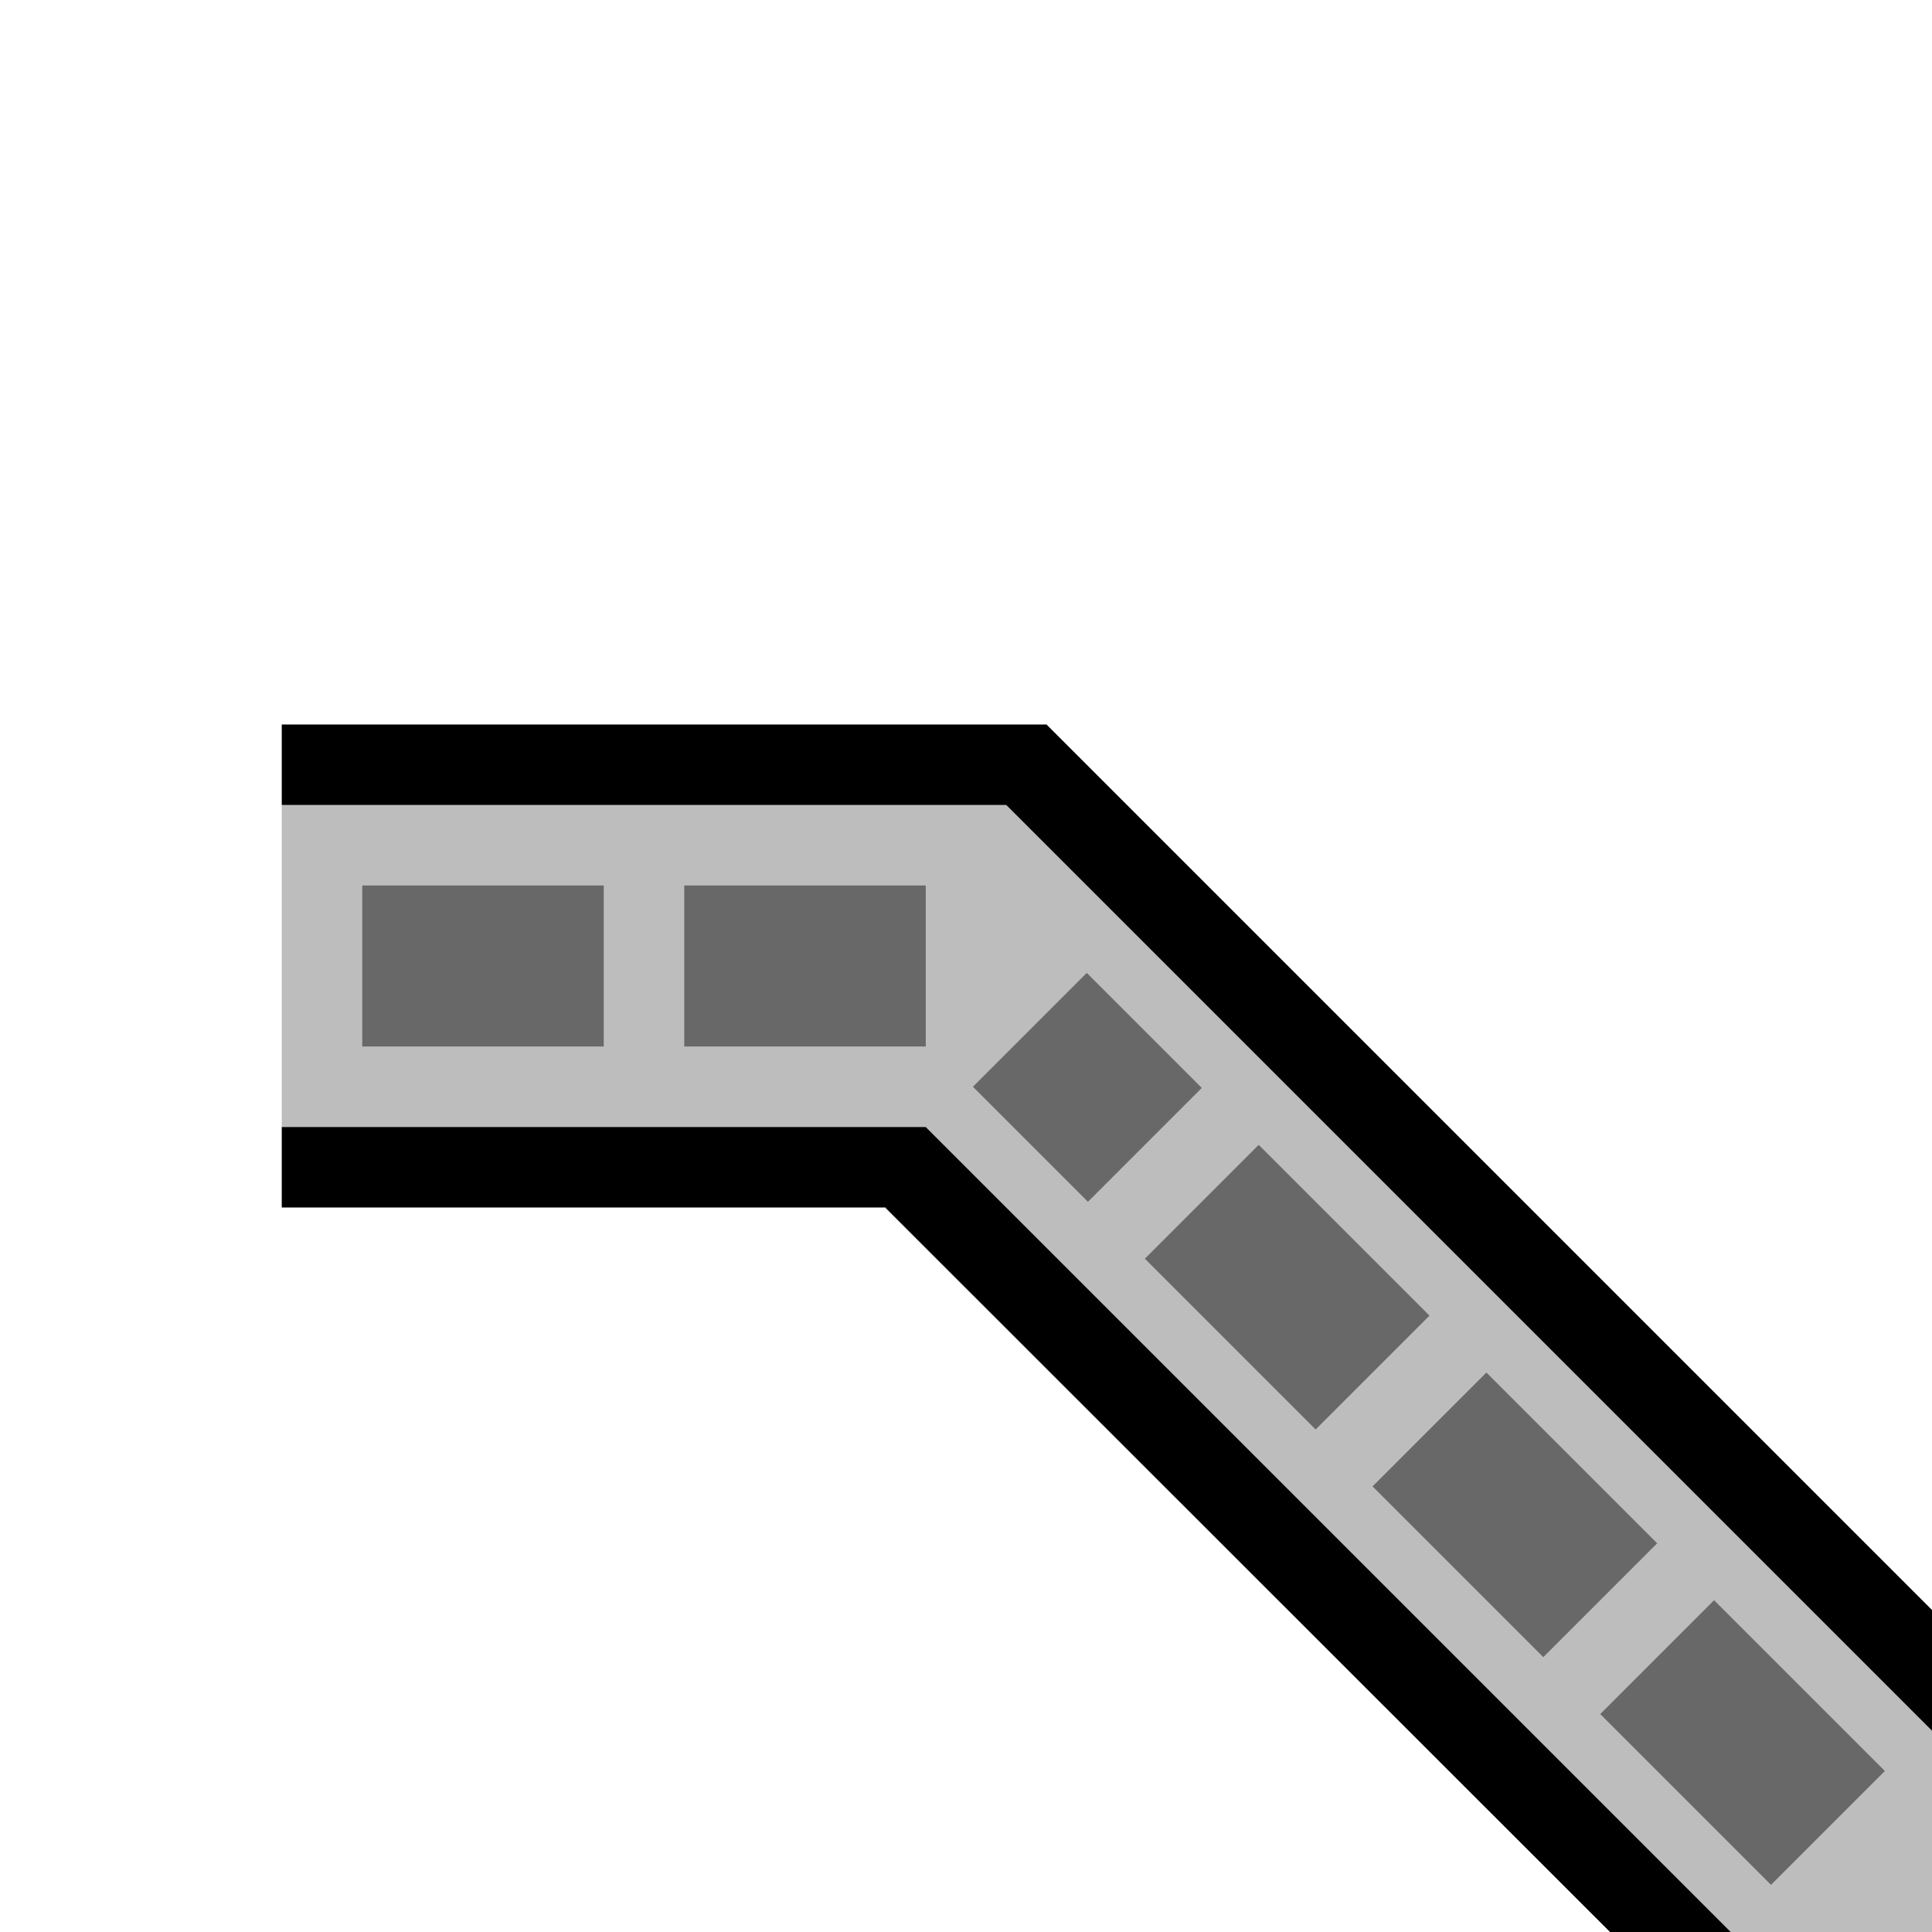
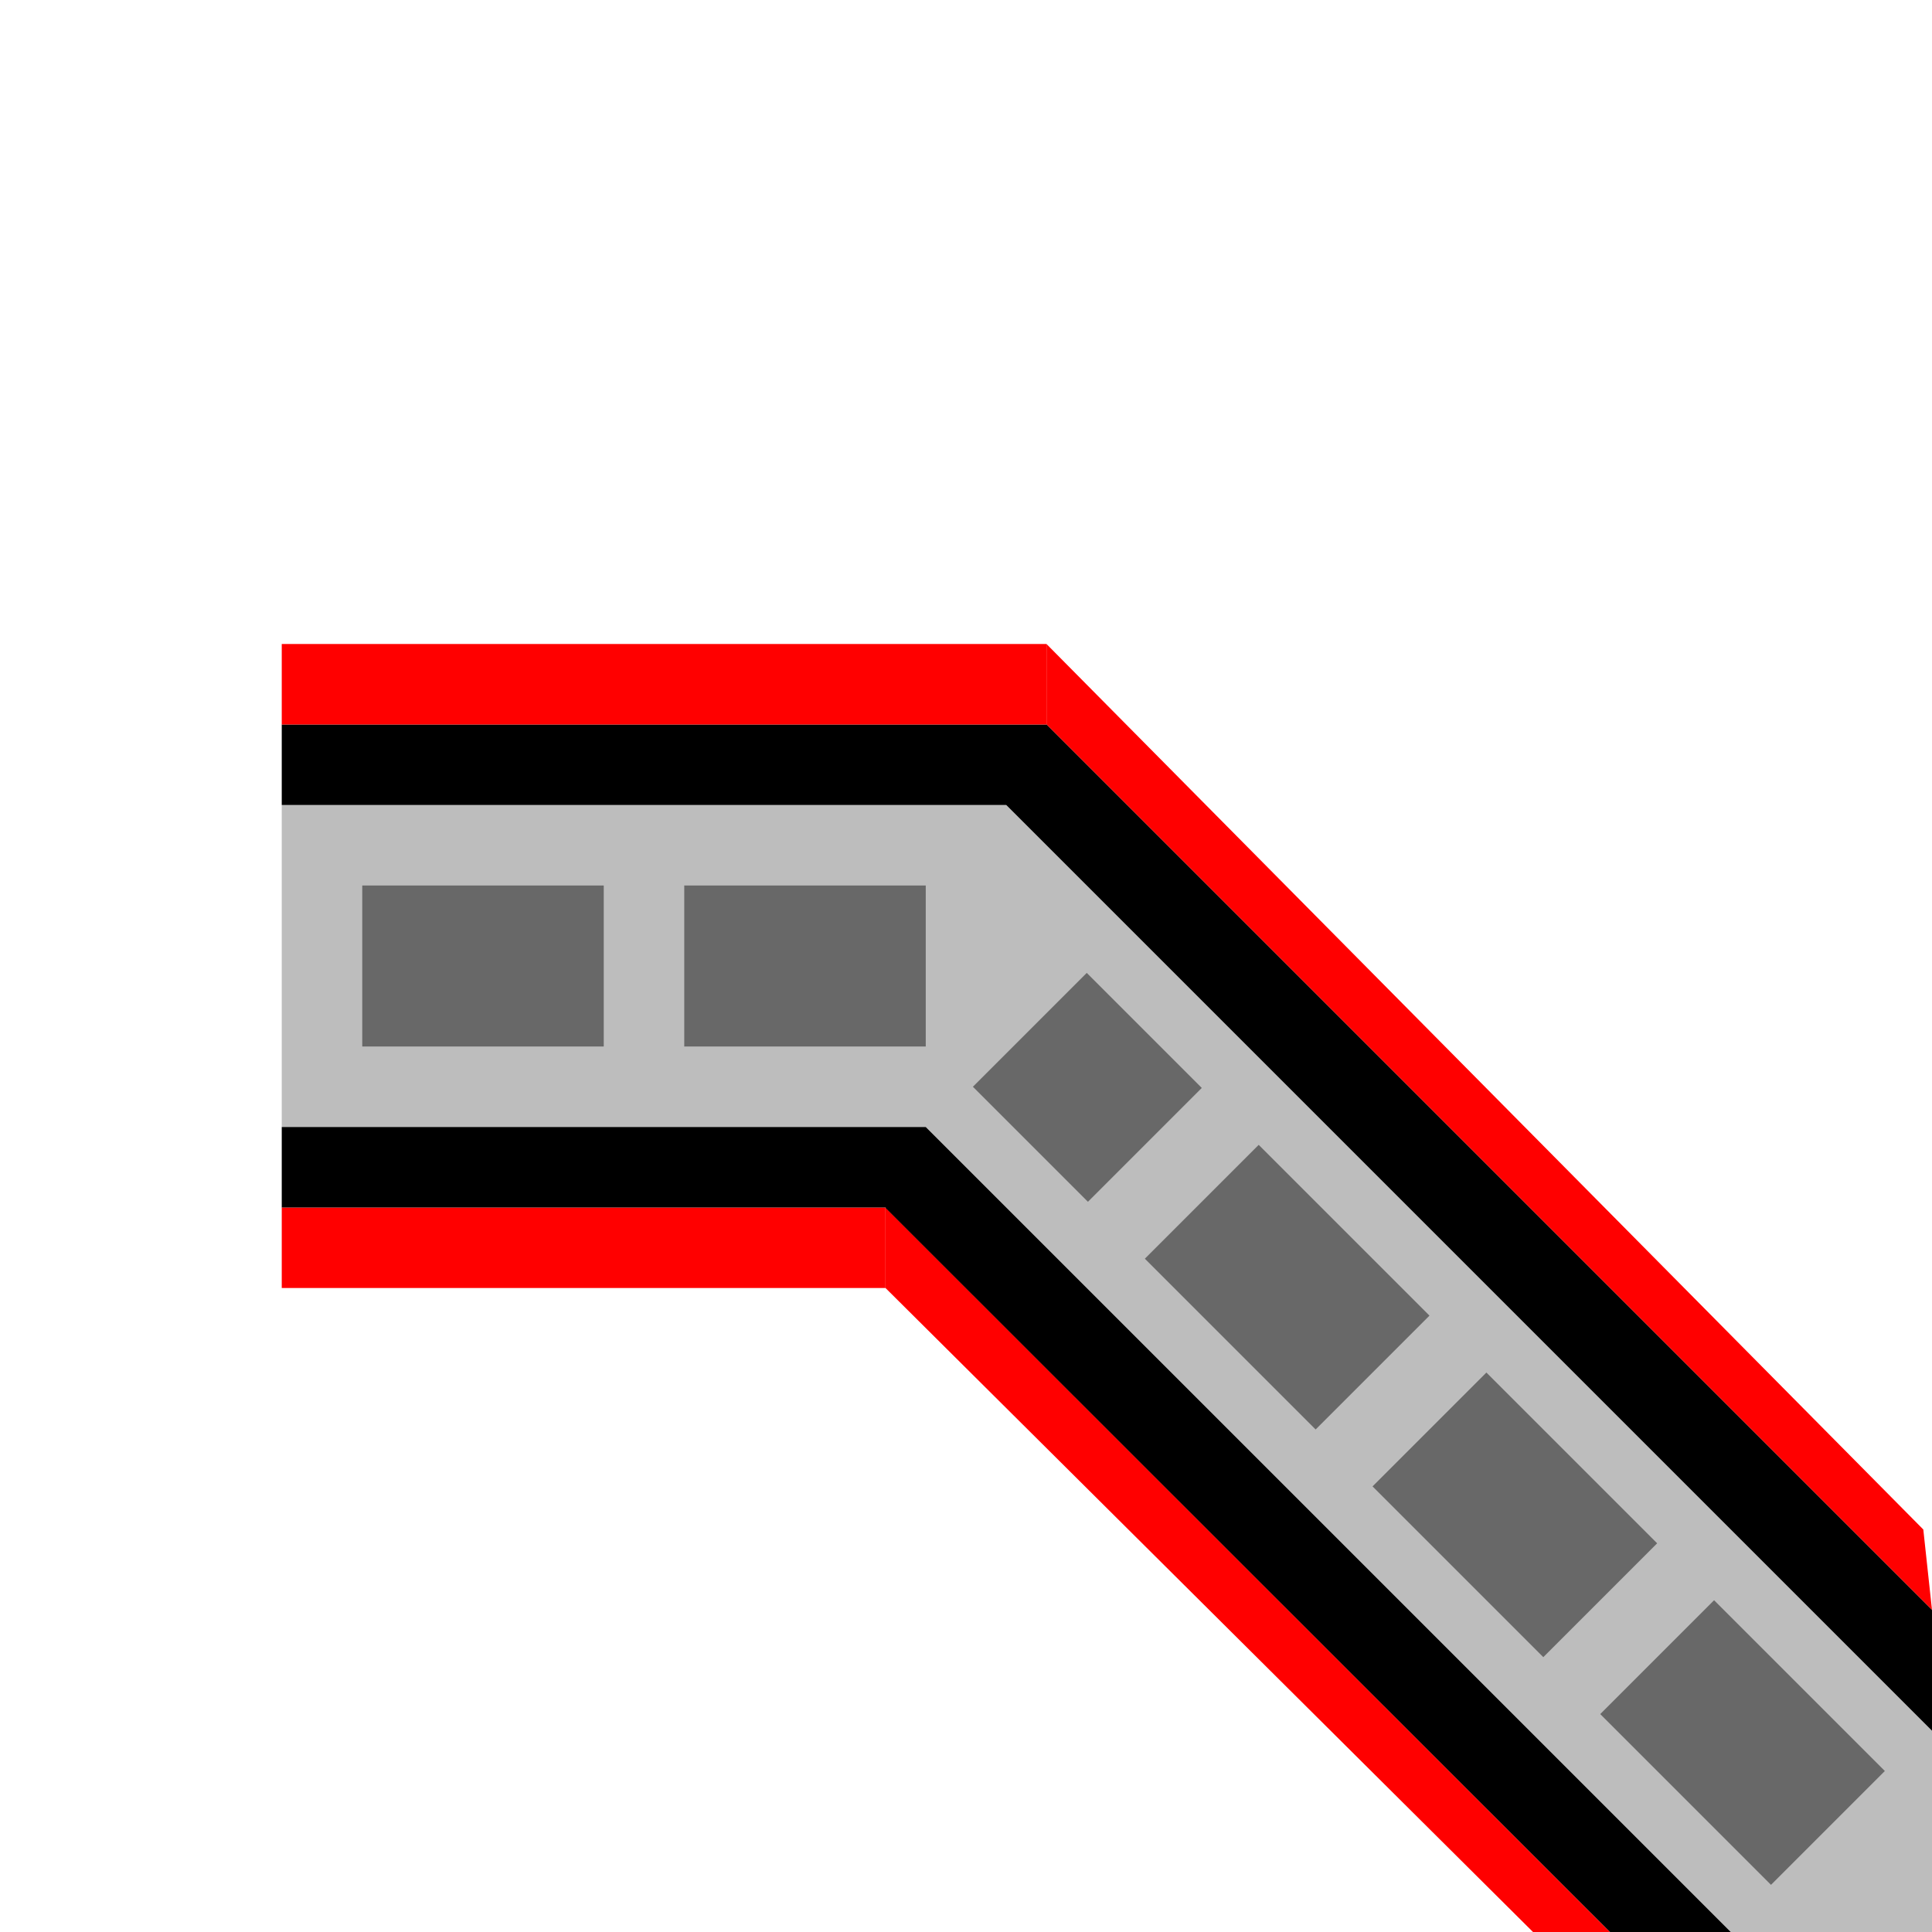
<svg xmlns="http://www.w3.org/2000/svg" width="48px" height="48px" viewBox="0 0 48 48" version="1.1">
-   <g id="TrackParts-(new)" stroke="none" stroke-width="1" fill="none" fill-rule="evenodd">
+   <g id="Tracks" stroke="none" stroke-width="1" fill="none" fill-rule="evenodd">
    <g id="Track_Corner_Right" transform="translate(24, 24) scale(1, -1) translate(-24, -24)">
-       <polygon id="Mainline" fill="#BDBDBD" transform="translate(16.5, 24) rotate(180) translate(-16.5, -24)" points="7 20 26 20 26 28 7 28 8 20" />
-       <polygon id="Mainline" fill="#BDBDBD" transform="translate(35.5, 14) rotate(180) translate(-35.5, -14)" points="23 28 23 23 46 -3.4332275e-05 48 8 28 28" />
+       <polygon id="Track" fill="#BDBDBD" transform="translate(16.5, 24) rotate(180) translate(-16.5, -24)" points="7 20 26 20 26 28 7 28 8 20" />
+       <polygon id="Track" fill="#BDBDBD" transform="translate(35.5, 14) rotate(180) translate(-35.5, -14)" points="23 28 23 23 46 -3.4332275e-05 48 8 28 28" />
+       <polygon id="Occupied" fill="#FF0000" points="22 16 22 18 7 18 7 16" />
+       <polygon id="Occupied" fill="#FF0000" points="38.087 -0 40 -2.11892801e-12 22 18 22 16" />
      <polygon id="Border" fill="#000000" transform="translate(15, 19) rotate(180) translate(-15, -19)" points="7 18 23 18 23 20 7 20" />
      <polygon id="Border" fill="#000000" transform="translate(16.5, 29) rotate(180) translate(-16.5, -29)" points="7 28 26 28 26 30 7 30" />
+       <polygon id="Occupied" fill="#FF0000" points="26 30 26 32 7 32 7 30" />
+       <polygon id="Occupied" fill="#FF0000" points="48 8 47.784 10 26 32 26 30" />
      <polygon id="Border" fill="#000000" transform="translate(32.5002, 9.9999) rotate(180) translate(-32.5002, -9.9999)" points="22 20 42 -0 43 2.009 25 20 23.948 20" />
      <polygon id="Border" fill="#000000" transform="translate(36.5, 17.5) scale(-1, 1) rotate(90) translate(-36.5, -17.5)" points="24 29 47 6 49 7 27 29" />
-       <line x1="11" y1="24" x2="24" y2="24" id="Branchline" stroke="#686868" stroke-width="4" stroke-linecap="square" stroke-dasharray="2,6" />
-       <line x1="44" y1="4" x2="27" y2="21" id="Branchline" stroke="#686868" stroke-width="4" stroke-linecap="square" stroke-dasharray="2,6" />
+       <line x1="11" y1="24" x2="24" y2="24" id="Dashline" stroke="#686868" stroke-width="4" stroke-linecap="square" stroke-dasharray="2,6" />
+       <line x1="44" y1="4" x2="27" y2="21" id="Dashline" stroke="#686868" stroke-width="4" stroke-linecap="square" stroke-dasharray="2,6" />
    </g>
  </g>
</svg>
